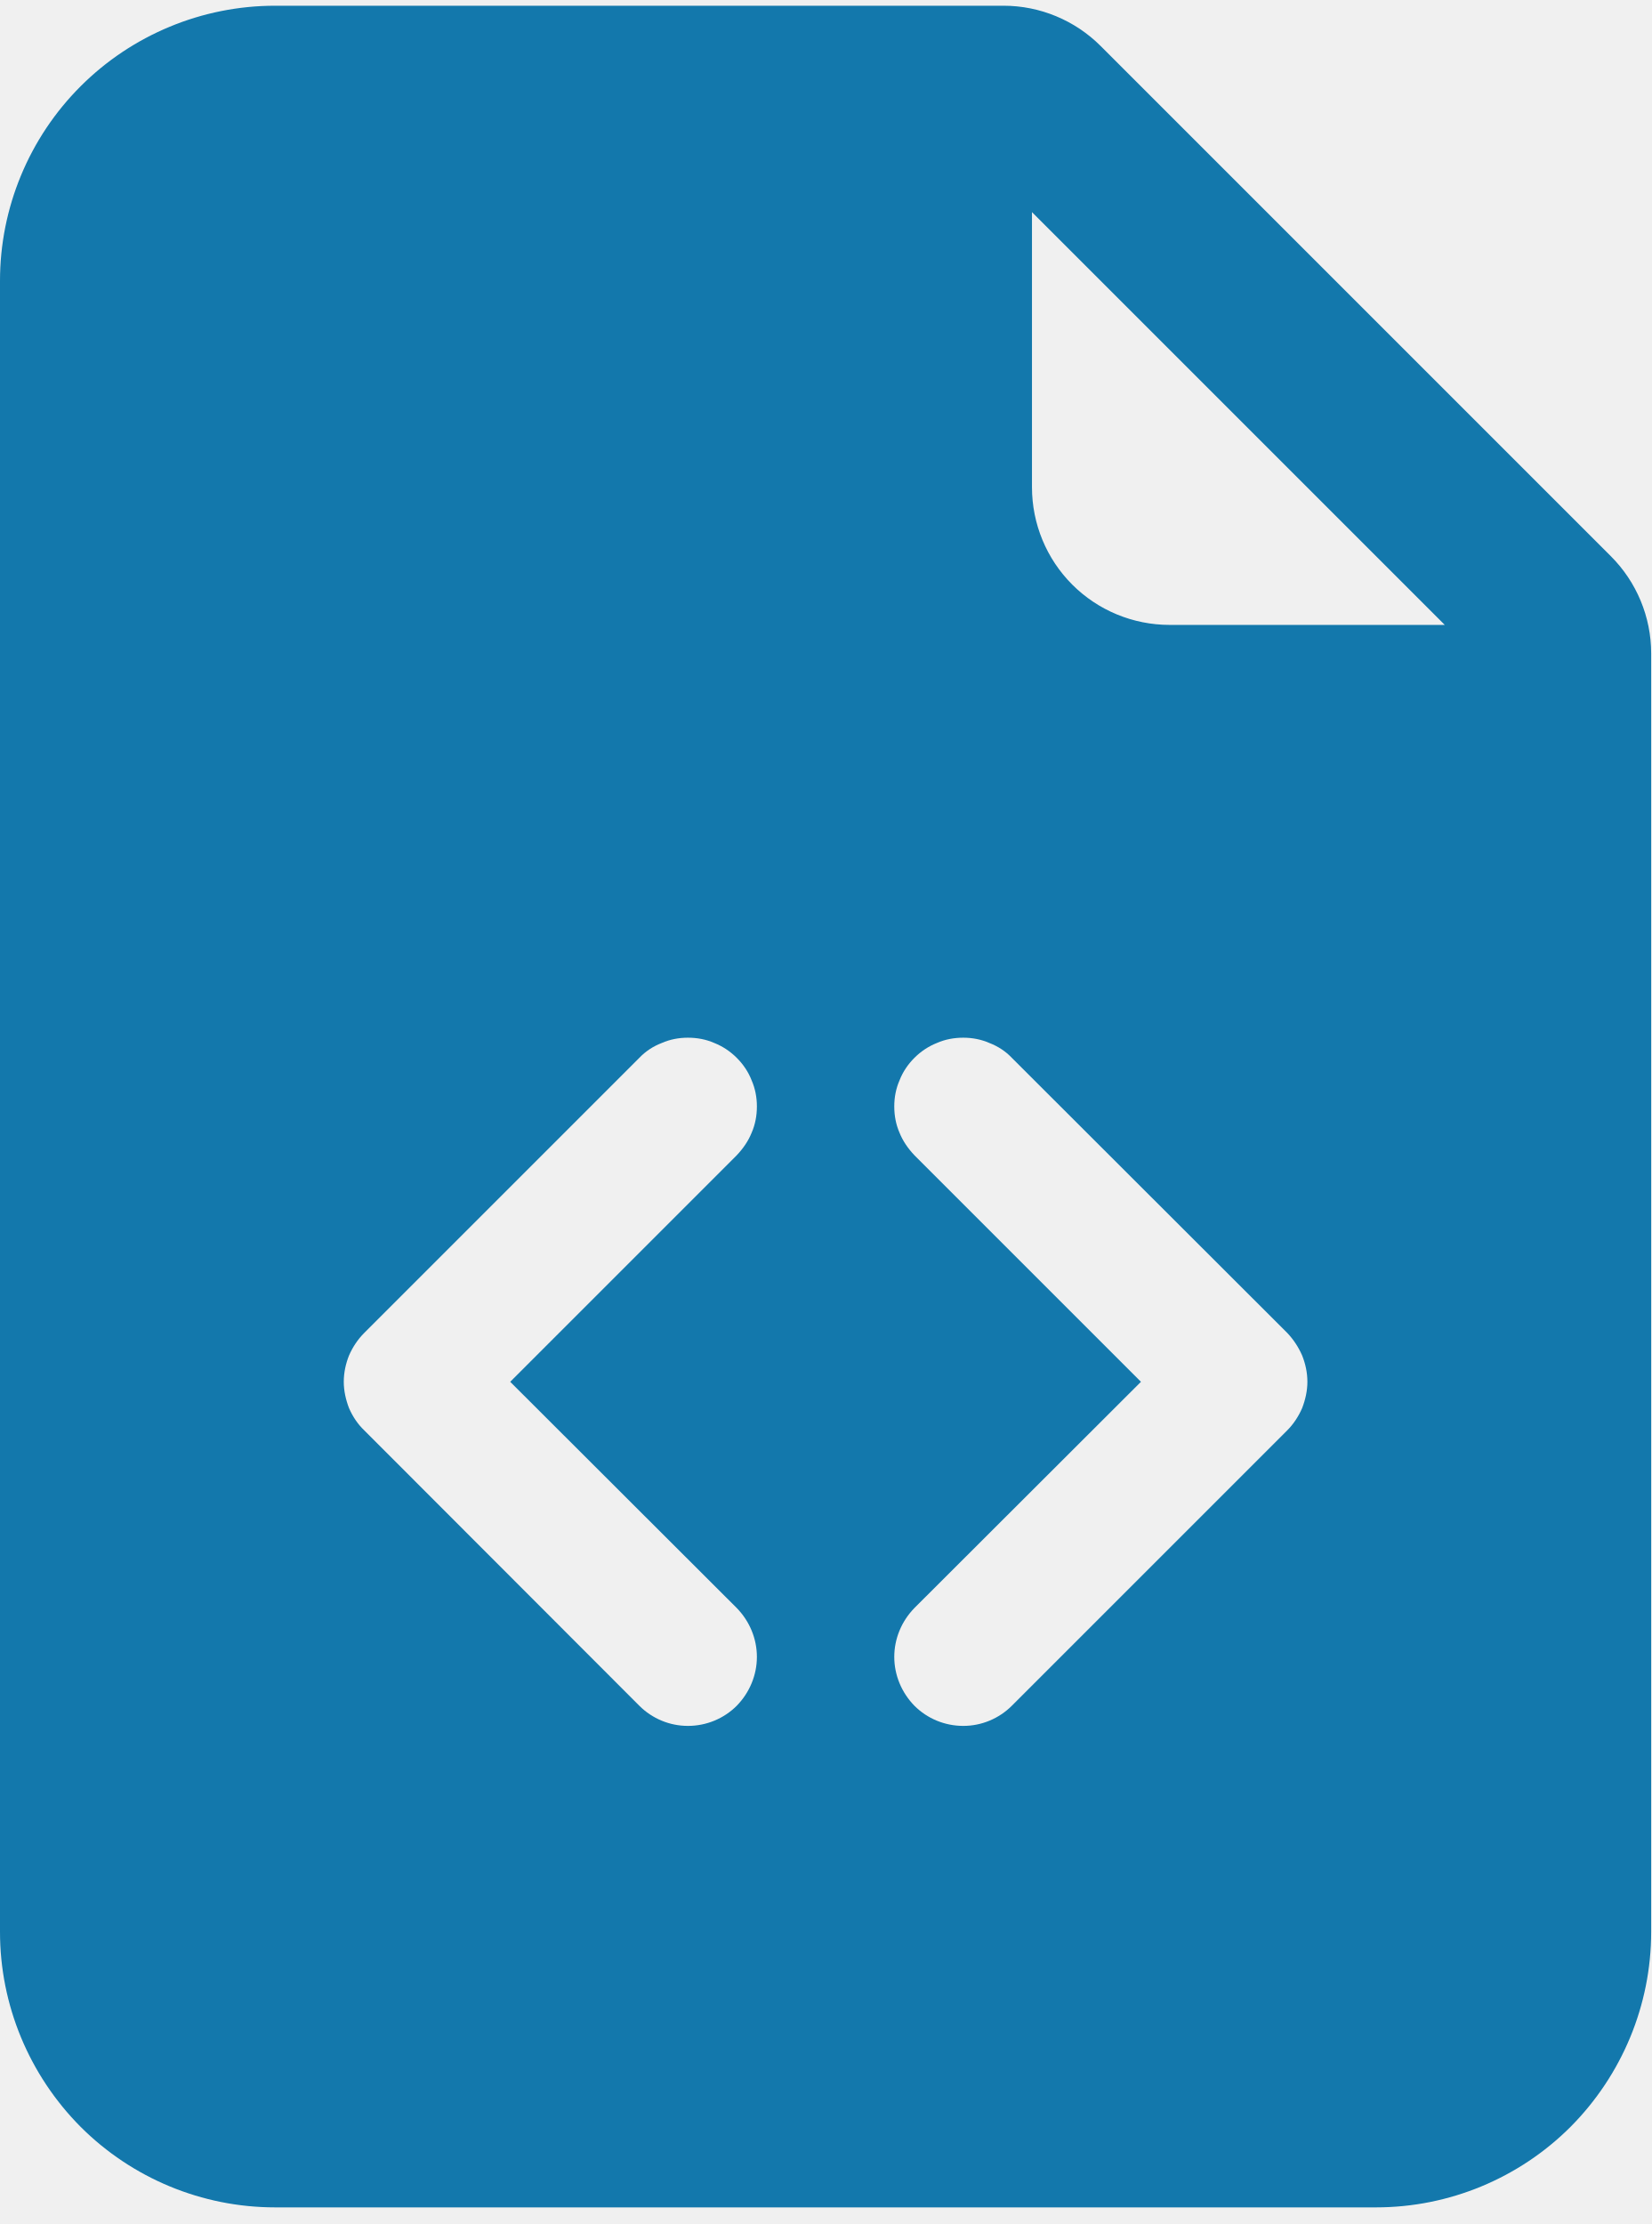
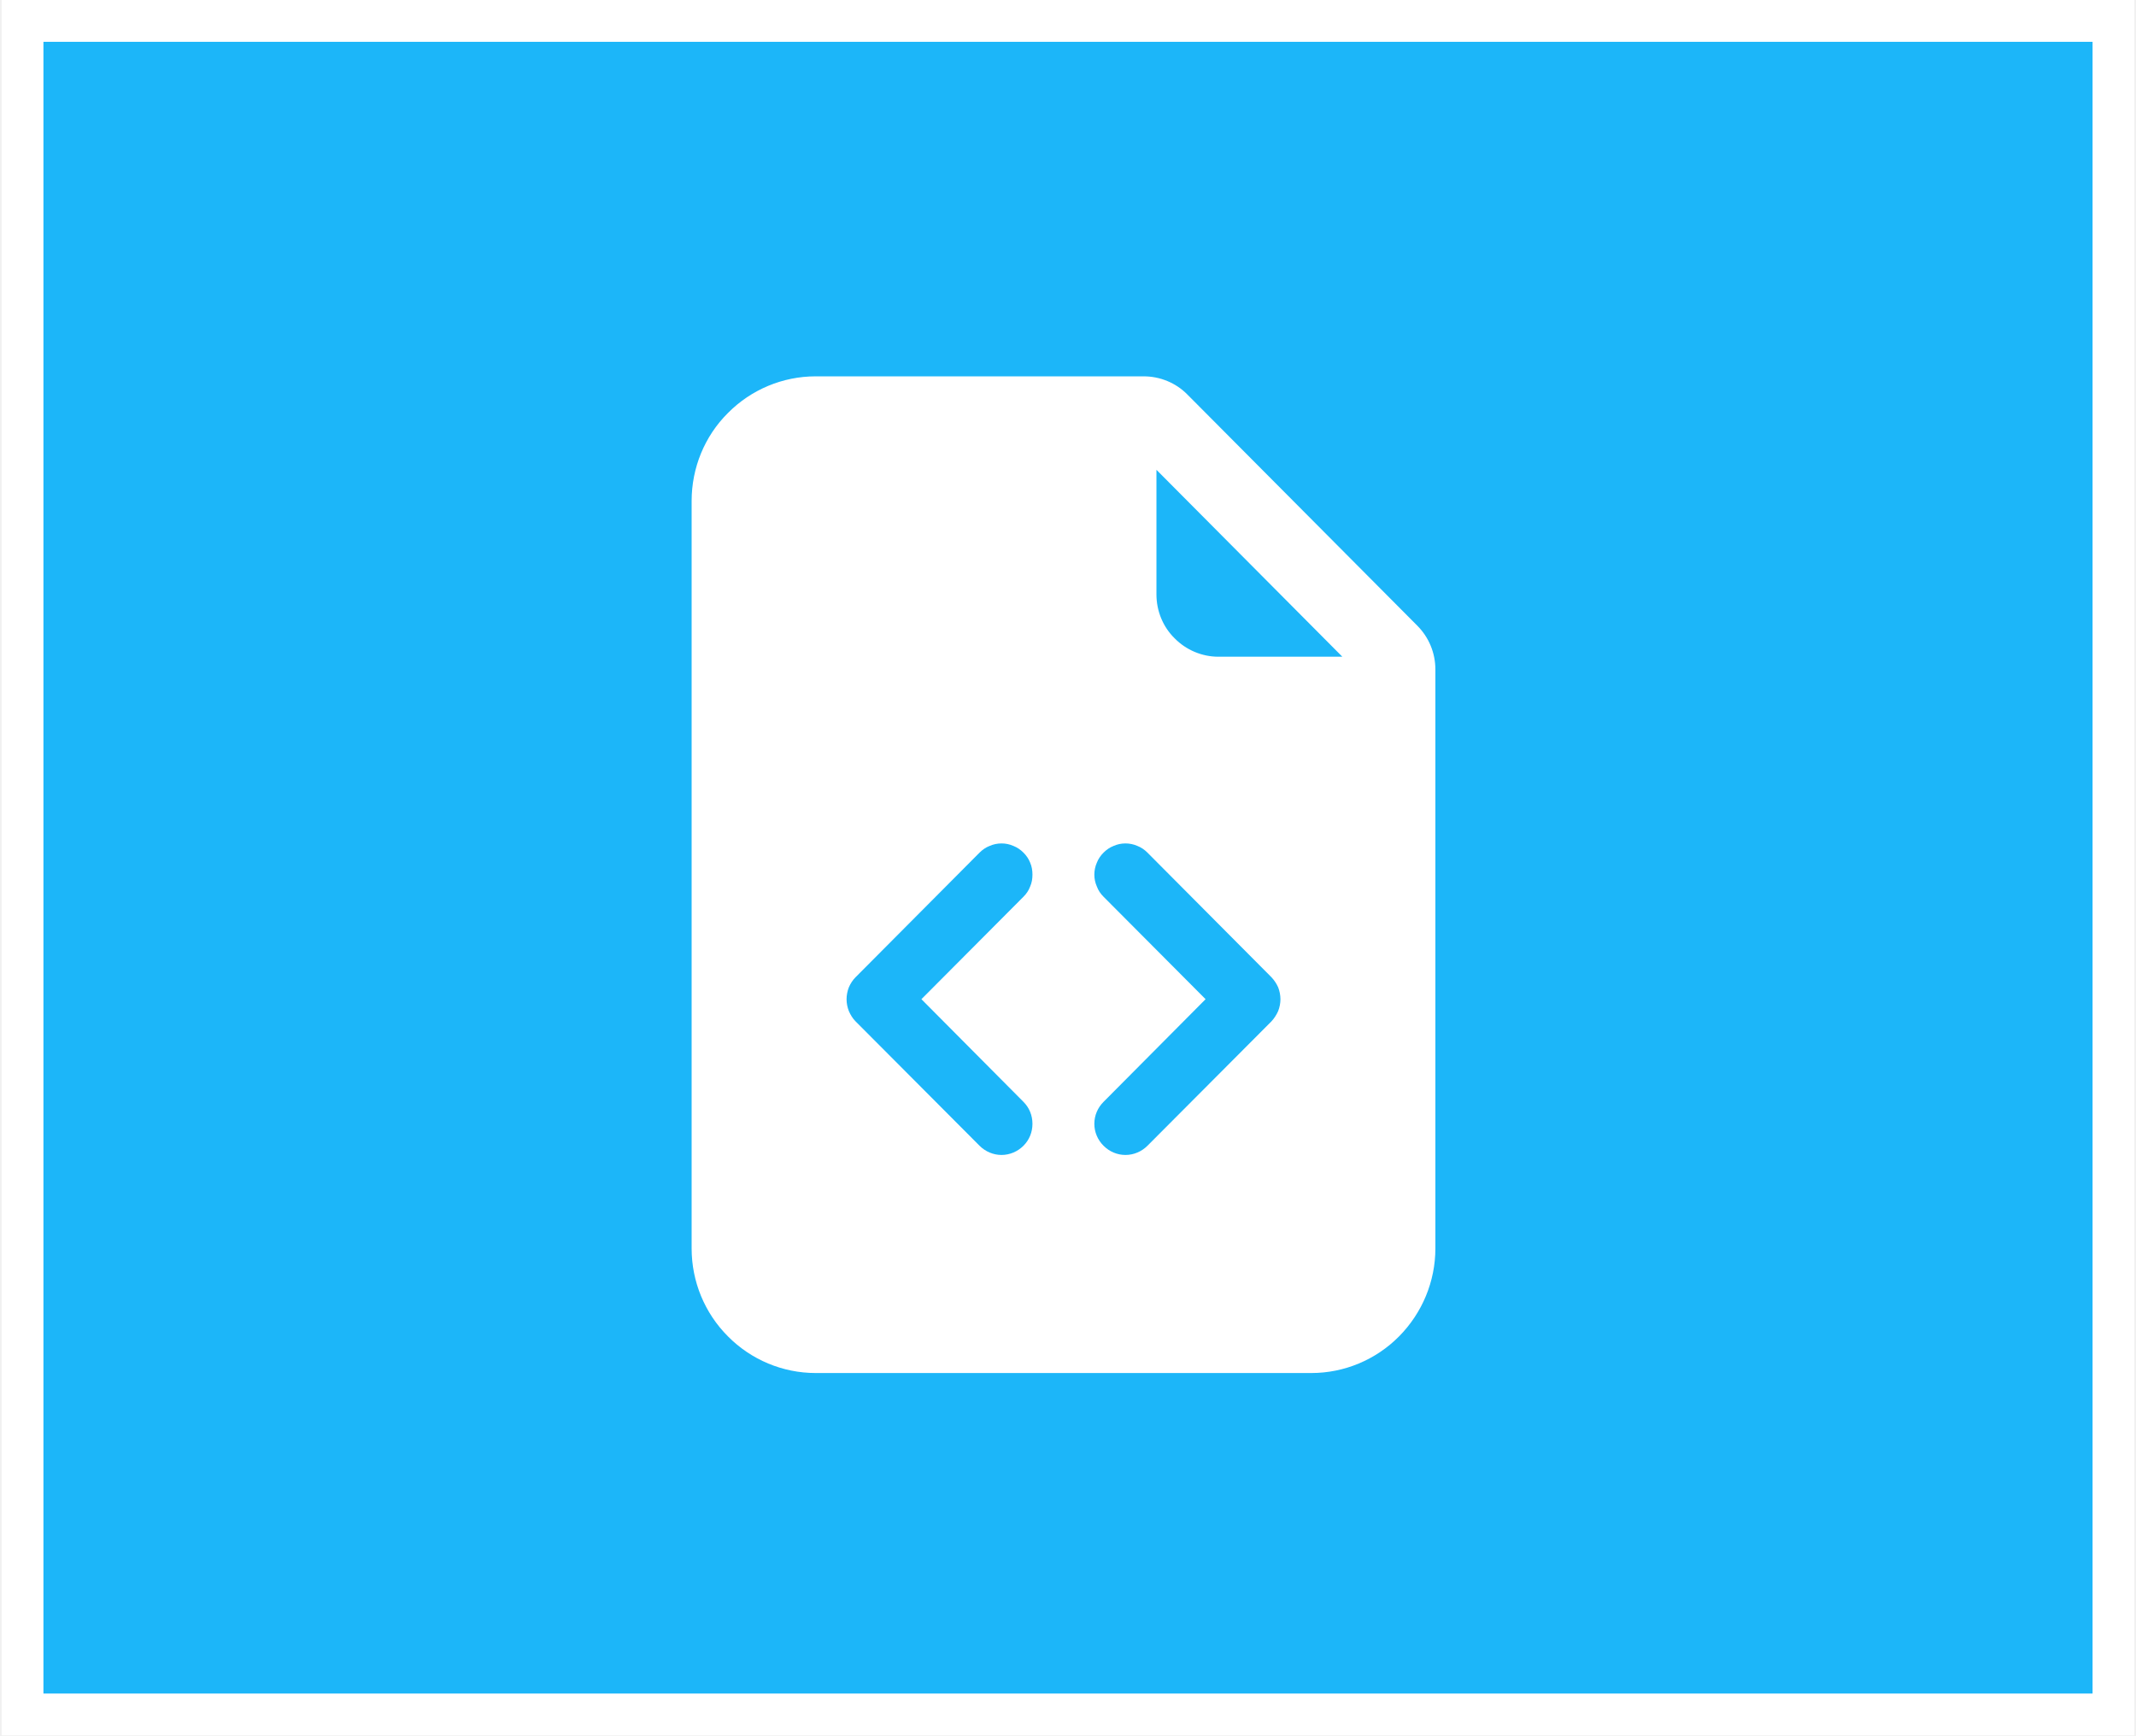
- <svg xmlns="http://www.w3.org/2000/svg" viewBox="0 0 50 67" width="49" height="66">
+ <svg xmlns="http://www.w3.org/2000/svg" viewBox="0 0 102 83" width="80" height="65">
  <style>
		tspan { white-space:pre }
- 		.shp0 { fill: #1378ac } 
+ 		.shp0 { fill: #1cb6f9;stroke: #ffffff;stroke-width: 2 } 
+ 		.shp1 { fill: #ffffff } 
	</style>
-   <path id="Layer" fill-rule="evenodd" class="shp0" d="M30.39 0C31.49 0 32.55 0.44 33.33 1.22L48.78 16.67C49.56 17.45 50 18.51 50 19.61L50 58.33C50 60.54 49.12 62.66 47.56 64.23C46 65.79 43.88 66.67 41.67 66.67L8.33 66.67C6.12 66.67 4 65.79 2.44 64.23C0.88 62.66 0 60.54 0 58.33L0 8.33C0 6.12 0.88 4 2.44 2.44C4 0.88 6.12 0 8.33 0L30.39 0ZM32.47 17.53C33.25 18.31 34.31 18.75 35.42 18.75L43.75 18.75L31.25 6.25L31.25 14.58C31.25 15.69 31.69 16.75 32.47 17.53ZM19.36 31.86L11.03 40.19C10.83 40.39 10.68 40.62 10.57 40.87C10.47 41.12 10.41 41.39 10.41 41.67C10.41 41.94 10.47 42.21 10.57 42.47C10.68 42.72 10.83 42.95 11.03 43.14L19.36 51.48C19.75 51.87 20.28 52.09 20.83 52.09C21.39 52.09 21.92 51.87 22.31 51.48C22.7 51.08 22.92 50.55 22.92 50C22.92 49.45 22.7 48.92 22.31 48.52L15.45 41.67L22.31 34.81C22.5 34.61 22.66 34.38 22.76 34.13C22.87 33.88 22.92 33.61 22.92 33.33C22.92 33.06 22.87 32.79 22.76 32.54C22.66 32.28 22.5 32.05 22.31 31.86C22.11 31.66 21.88 31.51 21.63 31.41C21.38 31.3 21.11 31.25 20.83 31.25C20.56 31.25 20.29 31.3 20.04 31.41C19.78 31.51 19.55 31.66 19.36 31.86ZM30.64 31.86C30.45 31.66 30.22 31.51 29.96 31.41C29.71 31.3 29.44 31.25 29.17 31.25C28.89 31.25 28.62 31.3 28.37 31.41C28.12 31.51 27.89 31.66 27.69 31.86C27.5 32.05 27.34 32.28 27.24 32.54C27.13 32.79 27.08 33.06 27.08 33.33C27.08 33.61 27.13 33.88 27.24 34.13C27.34 34.38 27.5 34.61 27.69 34.81L34.55 41.67L27.69 48.52C27.3 48.92 27.08 49.45 27.08 50C27.08 50.55 27.3 51.08 27.69 51.48C28.08 51.87 28.61 52.09 29.17 52.09C29.72 52.09 30.25 51.87 30.64 51.48L38.98 43.14C39.17 42.95 39.32 42.72 39.43 42.47C39.53 42.21 39.59 41.94 39.59 41.67C39.59 41.39 39.53 41.12 39.43 40.87C39.32 40.62 39.17 40.39 38.98 40.19L30.64 31.86Z" />
+   <path id="Layer" class="shp0" d="M1 1L101 1L101 82L1 82L1 1Z" />
+   <path id="Layer" fill-rule="evenodd" class="shp1" d="M56.71 18.87L67.7 29.92C68.26 30.48 68.57 31.23 68.57 32.02L68.57 59.71C68.57 61.29 67.94 62.8 66.83 63.92C65.72 65.04 64.21 65.67 62.64 65.67L38.93 65.67C37.36 65.67 35.85 65.04 34.74 63.92C33.62 62.8 33 61.29 33 59.71L33 23.96C33 22.38 33.62 20.86 34.74 19.75C35.85 18.63 37.36 18 38.93 18L54.62 18C55.4 18 56.16 18.31 56.71 18.87ZM56.1 30.53C56.65 31.09 57.41 31.41 58.19 31.41L64.12 31.41L55.23 22.47L55.23 28.43C55.23 29.22 55.54 29.98 56.1 30.53ZM40.84 46.74C40.7 46.88 40.6 47.04 40.52 47.22C40.45 47.4 40.41 47.6 40.41 47.79C40.41 47.99 40.45 48.18 40.52 48.36C40.6 48.54 40.7 48.71 40.84 48.85L46.77 54.8C47.05 55.08 47.43 55.24 47.82 55.24C48.21 55.24 48.59 55.08 48.87 54.8C49.15 54.52 49.3 54.15 49.3 53.75C49.3 53.35 49.15 52.98 48.87 52.7L43.99 47.79L48.87 42.89C49.01 42.75 49.12 42.59 49.19 42.4C49.27 42.22 49.3 42.03 49.3 41.83C49.3 41.64 49.27 41.44 49.19 41.26C49.12 41.08 49.01 40.92 48.87 40.78C48.73 40.64 48.57 40.53 48.39 40.46C48.21 40.38 48.02 40.34 47.82 40.34C47.63 40.34 47.43 40.38 47.25 40.46C47.07 40.53 46.91 40.64 46.77 40.78L40.84 46.74ZM54.32 40.46C54.14 40.38 53.94 40.34 53.75 40.34C53.55 40.34 53.36 40.38 53.18 40.46C53 40.53 52.84 40.64 52.7 40.78C52.56 40.92 52.45 41.08 52.38 41.26C52.3 41.44 52.26 41.64 52.26 41.83C52.26 42.03 52.3 42.22 52.38 42.4C52.45 42.59 52.56 42.75 52.7 42.89L57.58 47.79L52.7 52.7C52.42 52.98 52.26 53.35 52.26 53.75C52.26 54.15 52.42 54.52 52.7 54.8C52.98 55.08 53.35 55.24 53.75 55.24C54.14 55.24 54.52 55.08 54.8 54.8L60.73 48.85C60.86 48.71 60.97 48.54 61.05 48.36C61.12 48.18 61.16 47.99 61.16 47.79C61.16 47.6 61.12 47.4 61.05 47.22C60.97 47.04 60.86 46.88 60.73 46.74L54.8 40.78C54.66 40.64 54.5 40.53 54.32 40.46Z" />
</svg>
